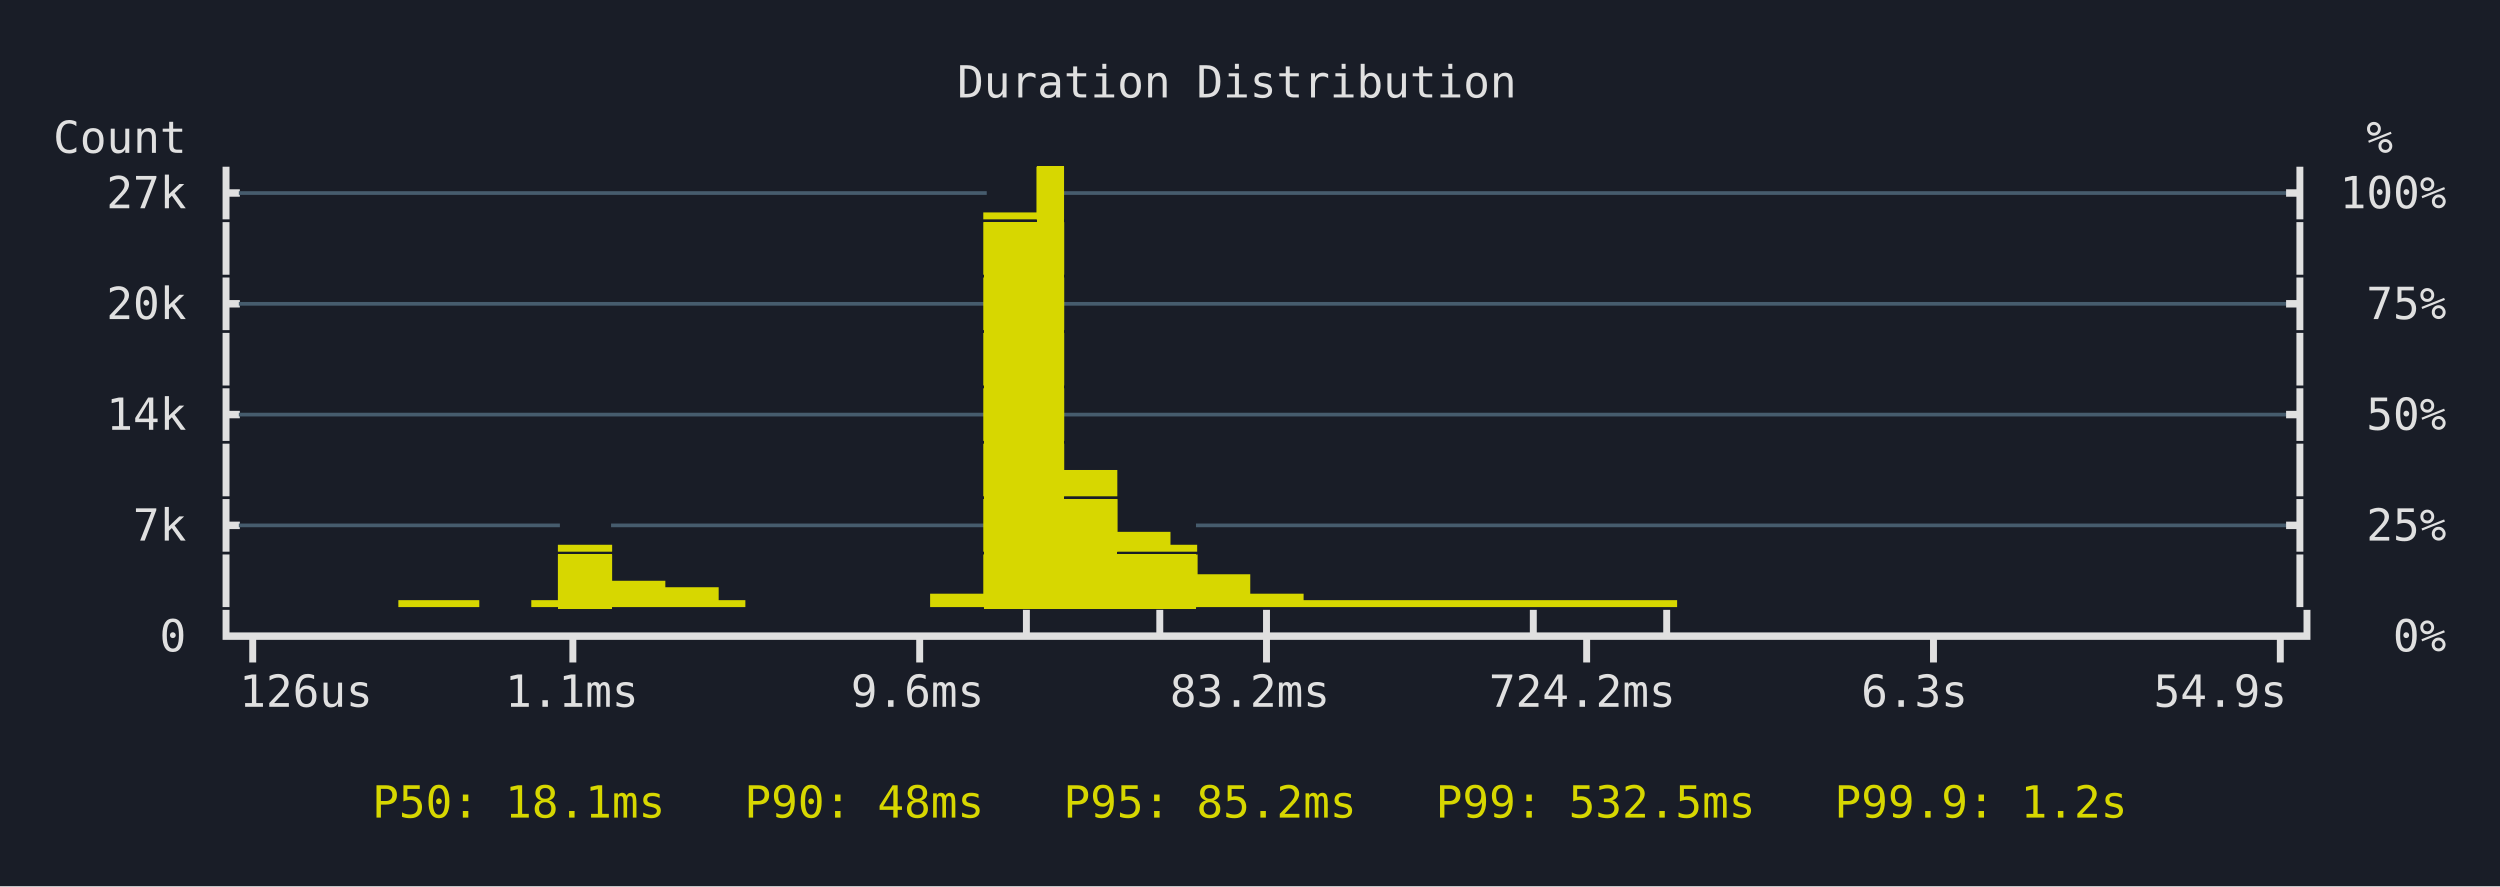
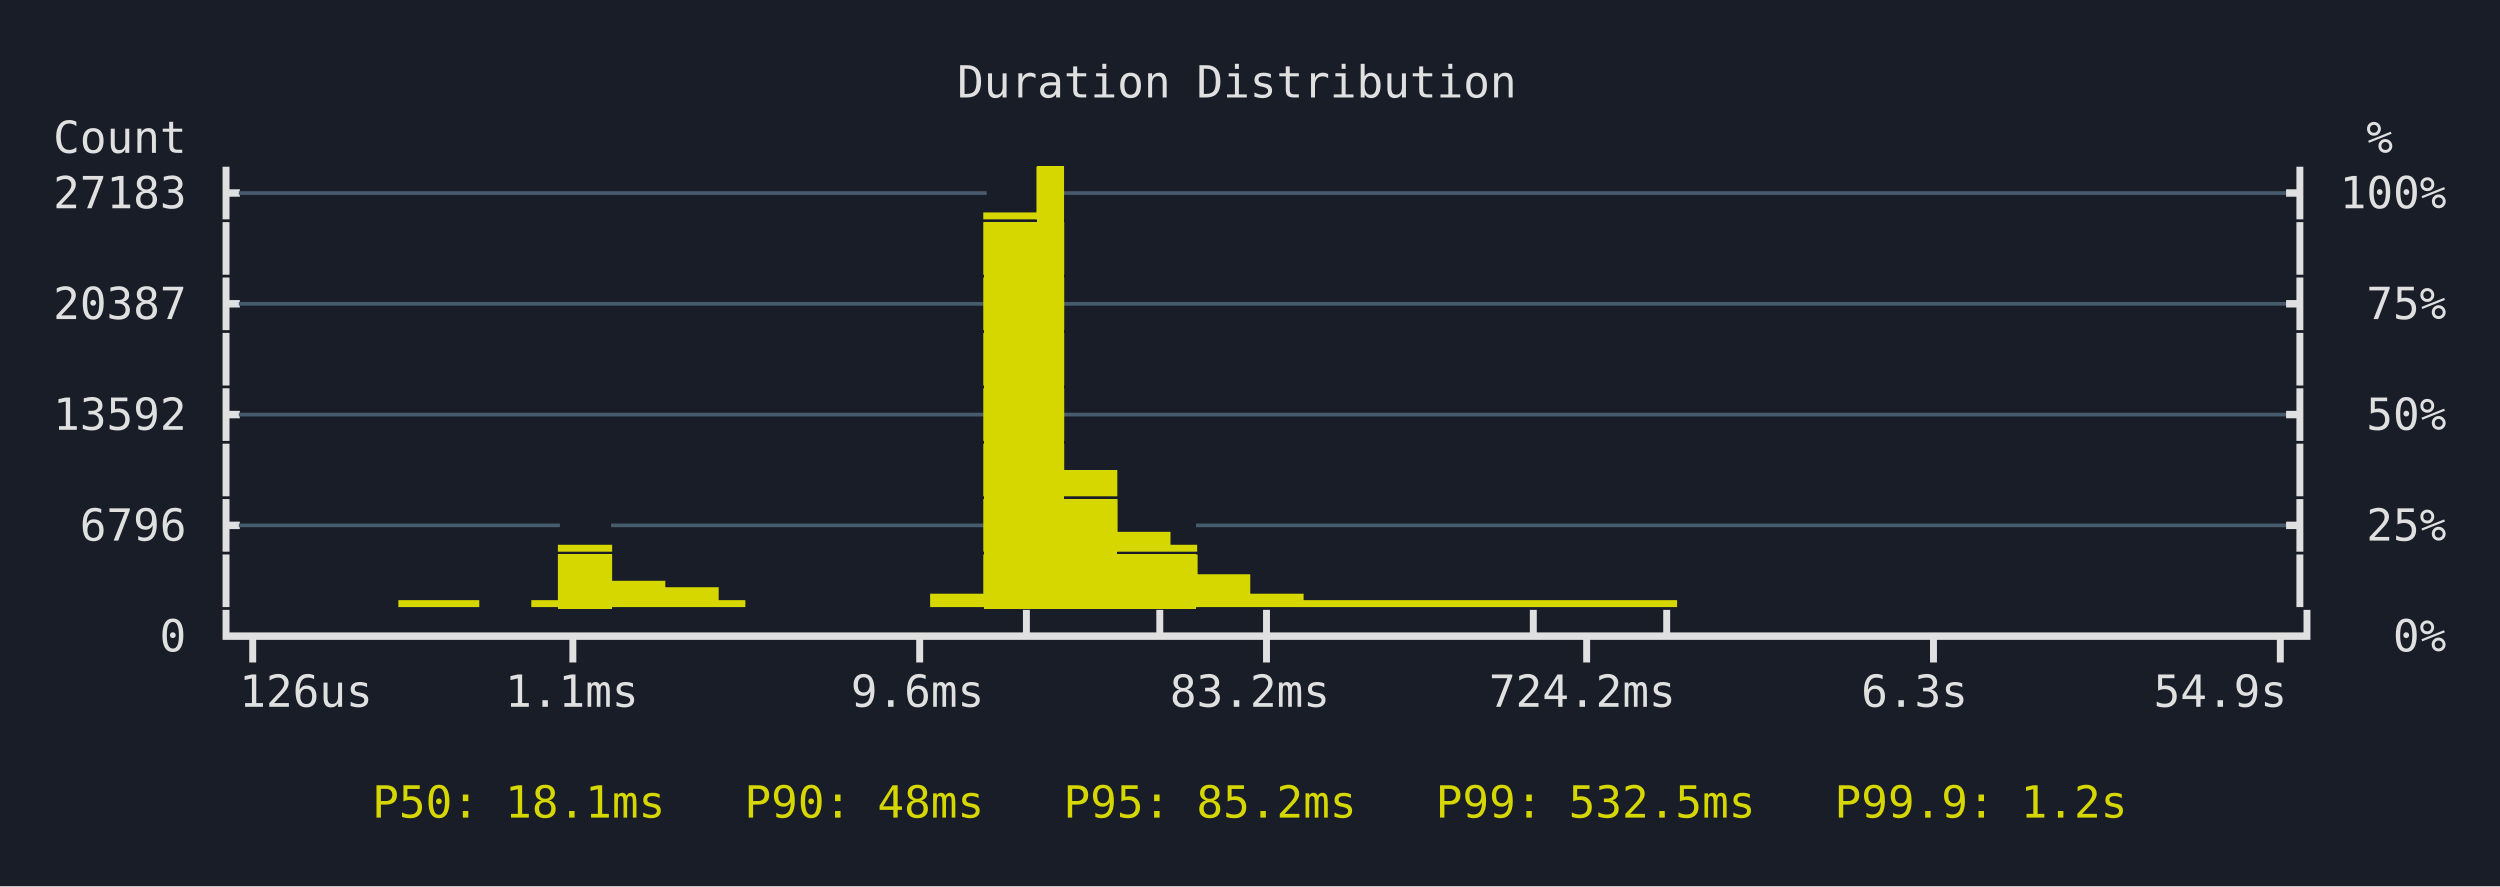
<svg xmlns="http://www.w3.org/2000/svg" width="677" height="240" viewBox="0 0 677 240">
  <rect width="100%" height="100%" fill="#191d27" />
  <g font-family="ui-monospace, 'SF Mono', SFMono-Regular, Menlo, Consolas, 'DejaVu Sans Mono', monospace" font-size="12">
    <rect x="280.8" y="45" width="7.2" height="15" fill="#d7d700" shape-rendering="crispEdges" />
    <rect x="266.4" y="60" width="21.6" height="15" fill="#d7d700" shape-rendering="crispEdges" />
    <rect x="266.4" y="75" width="21.6" height="15" fill="#d7d700" shape-rendering="crispEdges" />
    <rect x="266.4" y="90" width="21.6" height="15" fill="#d7d700" shape-rendering="crispEdges" />
    <rect x="266.4" y="105" width="21.6" height="15" fill="#d7d700" shape-rendering="crispEdges" />
    <rect x="266.4" y="120" width="21.6" height="15" fill="#d7d700" shape-rendering="crispEdges" />
    <rect x="266.4" y="135" width="36" height="15" fill="#d7d700" shape-rendering="crispEdges" />
    <rect x="151.2" y="150" width="14.4" height="15" fill="#d7d700" shape-rendering="crispEdges" />
    <rect x="266.4" y="150" width="57.6" height="15" fill="#d7d700" shape-rendering="crispEdges" />
    <text x="259.2" y="26.4" fill="#e0e0e0" textLength="57.6" lengthAdjust="spacing">Duration</text>
    <text x="324" y="26.4" fill="#e0e0e0" textLength="86.4" lengthAdjust="spacing">Distribution</text>
    <text x="14.4" y="41.4" fill="#e0e0e0" textLength="36" lengthAdjust="spacing">Count</text>
    <text x="640.8" y="41.4" fill="#e0e0e0">%</text>
-     <text x="28.8" y="56.4" fill="#e0e0e0" textLength="21.6" lengthAdjust="spacing">27k</text>
+     <text x="14.4" y="56.4" fill="#e0e0e0" textLength="36" lengthAdjust="spacing">27183</text>
    <text x="57.6" y="56.4" fill="#e0e0e0">┣</text>
    <text x="64.8" y="56.4" fill="#465c6d" textLength="201.6" lengthAdjust="spacing">────────────────────────────</text>
    <text x="266.4" y="56.4" fill="#d7d700" textLength="14.4" lengthAdjust="spacing">▁▁</text>
    <text x="288" y="56.4" fill="#465c6d" textLength="331.2" lengthAdjust="spacing">──────────────────────────────────────────────</text>
    <text x="619.2" y="56.4" fill="#e0e0e0">┫</text>
    <text x="633.6" y="56.4" fill="#e0e0e0" textLength="28.8" lengthAdjust="spacing">100%</text>
    <text x="57.6" y="71.4" fill="#e0e0e0">┃</text>
    <text x="619.2" y="71.4" fill="#e0e0e0">┃</text>
-     <text x="28.8" y="86.4" fill="#e0e0e0" textLength="21.6" lengthAdjust="spacing">20k</text>
+     <text x="14.4" y="86.4" fill="#e0e0e0" textLength="36" lengthAdjust="spacing">20387</text>
    <text x="57.6" y="86.4" fill="#e0e0e0">┣</text>
    <text x="64.8" y="86.4" fill="#465c6d" textLength="201.6" lengthAdjust="spacing">────────────────────────────</text>
    <text x="288" y="86.4" fill="#465c6d" textLength="331.2" lengthAdjust="spacing">──────────────────────────────────────────────</text>
    <text x="619.2" y="86.4" fill="#e0e0e0">┫</text>
    <text x="640.8" y="86.4" fill="#e0e0e0" textLength="21.6" lengthAdjust="spacing">75%</text>
    <text x="57.6" y="101.4" fill="#e0e0e0">┃</text>
    <text x="619.2" y="101.4" fill="#e0e0e0">┃</text>
-     <text x="28.8" y="116.4" fill="#e0e0e0" textLength="21.6" lengthAdjust="spacing">14k</text>
+     <text x="14.4" y="116.4" fill="#e0e0e0" textLength="36" lengthAdjust="spacing">13592</text>
    <text x="57.6" y="116.4" fill="#e0e0e0">┣</text>
    <text x="64.8" y="116.4" fill="#465c6d" textLength="201.6" lengthAdjust="spacing">────────────────────────────</text>
    <text x="288" y="116.4" fill="#465c6d" textLength="331.2" lengthAdjust="spacing">──────────────────────────────────────────────</text>
    <text x="619.2" y="116.4" fill="#e0e0e0">┫</text>
    <text x="640.8" y="116.4" fill="#e0e0e0" textLength="21.6" lengthAdjust="spacing">50%</text>
    <text x="57.6" y="131.4" fill="#e0e0e0">┃</text>
    <text x="288" y="131.4" fill="#d7d700" textLength="14.4" lengthAdjust="spacing">▄▄</text>
    <text x="619.2" y="131.4" fill="#e0e0e0">┃</text>
-     <text x="36" y="146.4" fill="#e0e0e0" textLength="14.4" lengthAdjust="spacing">7k</text>
+     <text x="21.6" y="146.4" fill="#e0e0e0" textLength="28.8" lengthAdjust="spacing">6796</text>
    <text x="57.6" y="146.4" fill="#e0e0e0">┣</text>
    <text x="64.8" y="146.4" fill="#465c6d" textLength="86.4" lengthAdjust="spacing">────────────</text>
    <text x="151.2" y="146.4" fill="#d7d700" textLength="14.4" lengthAdjust="spacing">▁▁</text>
    <text x="165.6" y="146.4" fill="#465c6d" textLength="100.8" lengthAdjust="spacing">──────────────</text>
    <text x="302.4" y="146.4" fill="#d7d700" textLength="21.6" lengthAdjust="spacing">▃▃▁</text>
    <text x="324" y="146.4" fill="#465c6d" textLength="295.2" lengthAdjust="spacing">─────────────────────────────────────────</text>
    <text x="619.2" y="146.4" fill="#e0e0e0">┫</text>
    <text x="640.8" y="146.4" fill="#e0e0e0" textLength="21.6" lengthAdjust="spacing">25%</text>
    <text x="57.6" y="161.4" fill="#e0e0e0">┃</text>
    <text x="108" y="161.4" fill="#d7d700" textLength="21.6" lengthAdjust="spacing">▁▁▁</text>
    <text x="144" y="161.4" fill="#d7d700">▁</text>
    <text x="165.6" y="161.4" fill="#d7d700" textLength="36" lengthAdjust="spacing">▄▄▃▃▁</text>
    <text x="252" y="161.4" fill="#d7d700" textLength="14.4" lengthAdjust="spacing">▂▂</text>
    <text x="324" y="161.4" fill="#d7d700" textLength="129.6" lengthAdjust="spacing">▅▅▂▂▁▁▁▁▁▁▁▁▁▁▁▁▁▁</text>
    <text x="619.2" y="161.4" fill="#e0e0e0">┃</text>
    <text x="43.2" y="176.4" fill="#e0e0e0">0</text>
    <text x="57.6" y="176.4" fill="#e0e0e0" textLength="568.8" lengthAdjust="spacing">┗┳━━━━━━━━━━━┳━━━━━━━━━━━━┳━━━┻━━━━┻━━━╋━━━━━━━━━┻━┳━━┻━━━━━━━━━┳━━━━━━━━━━━━┳┛</text>
    <text x="648" y="176.4" fill="#e0e0e0" textLength="14.4" lengthAdjust="spacing">0%</text>
    <text x="64.8" y="191.4" fill="#e0e0e0" textLength="36" lengthAdjust="spacing">126us</text>
    <text x="136.8" y="191.4" fill="#e0e0e0" textLength="36" lengthAdjust="spacing">1.1ms</text>
    <text x="230.4" y="191.4" fill="#e0e0e0" textLength="36" lengthAdjust="spacing">9.6ms</text>
    <text x="316.8" y="191.4" fill="#e0e0e0" textLength="43.2" lengthAdjust="spacing">83.2ms</text>
    <text x="403.2" y="191.4" fill="#e0e0e0" textLength="50.4" lengthAdjust="spacing">724.2ms</text>
    <text x="504" y="191.4" fill="#e0e0e0" textLength="28.8" lengthAdjust="spacing">6.3s</text>
    <text x="583.2" y="191.4" fill="#e0e0e0" textLength="36" lengthAdjust="spacing">54.9s</text>
    <text x="100.8" y="221.4" fill="#d7d700" textLength="28.8" lengthAdjust="spacing">P50:</text>
    <text x="136.8" y="221.4" fill="#d7d700" textLength="43.2" lengthAdjust="spacing">18.1ms</text>
    <text x="201.6" y="221.4" fill="#d7d700" textLength="28.8" lengthAdjust="spacing">P90:</text>
    <text x="237.6" y="221.4" fill="#d7d700" textLength="28.8" lengthAdjust="spacing">48ms</text>
    <text x="288" y="221.4" fill="#d7d700" textLength="28.8" lengthAdjust="spacing">P95:</text>
    <text x="324" y="221.4" fill="#d7d700" textLength="43.2" lengthAdjust="spacing">85.2ms</text>
    <text x="388.8" y="221.4" fill="#d7d700" textLength="28.8" lengthAdjust="spacing">P99:</text>
    <text x="424.8" y="221.4" fill="#d7d700" textLength="50.4" lengthAdjust="spacing">532.5ms</text>
    <text x="496.8" y="221.4" fill="#d7d700" textLength="43.2" lengthAdjust="spacing">P99.9:</text>
    <text x="547.2" y="221.4" fill="#d7d700" textLength="28.8" lengthAdjust="spacing">1.2s</text>
    <text x="280.8" y="56.4" fill="#d7d700">█</text>
    <text x="266.4" y="71.4" fill="#d7d700" textLength="21.6" lengthAdjust="spacing">███</text>
    <text x="266.4" y="86.4" fill="#d7d700" textLength="21.6" lengthAdjust="spacing">███</text>
    <text x="266.4" y="101.4" fill="#d7d700" textLength="21.6" lengthAdjust="spacing">███</text>
    <text x="266.4" y="116.4" fill="#d7d700" textLength="21.6" lengthAdjust="spacing">███</text>
    <text x="266.4" y="131.4" fill="#d7d700" textLength="21.6" lengthAdjust="spacing">███</text>
    <text x="266.4" y="146.4" fill="#d7d700" textLength="36" lengthAdjust="spacing">█████</text>
    <text x="151.2" y="161.4" fill="#d7d700" textLength="14.4" lengthAdjust="spacing">██</text>
    <text x="266.4" y="161.4" fill="#d7d700" textLength="57.6" lengthAdjust="spacing">████████</text>
  </g>
</svg>
